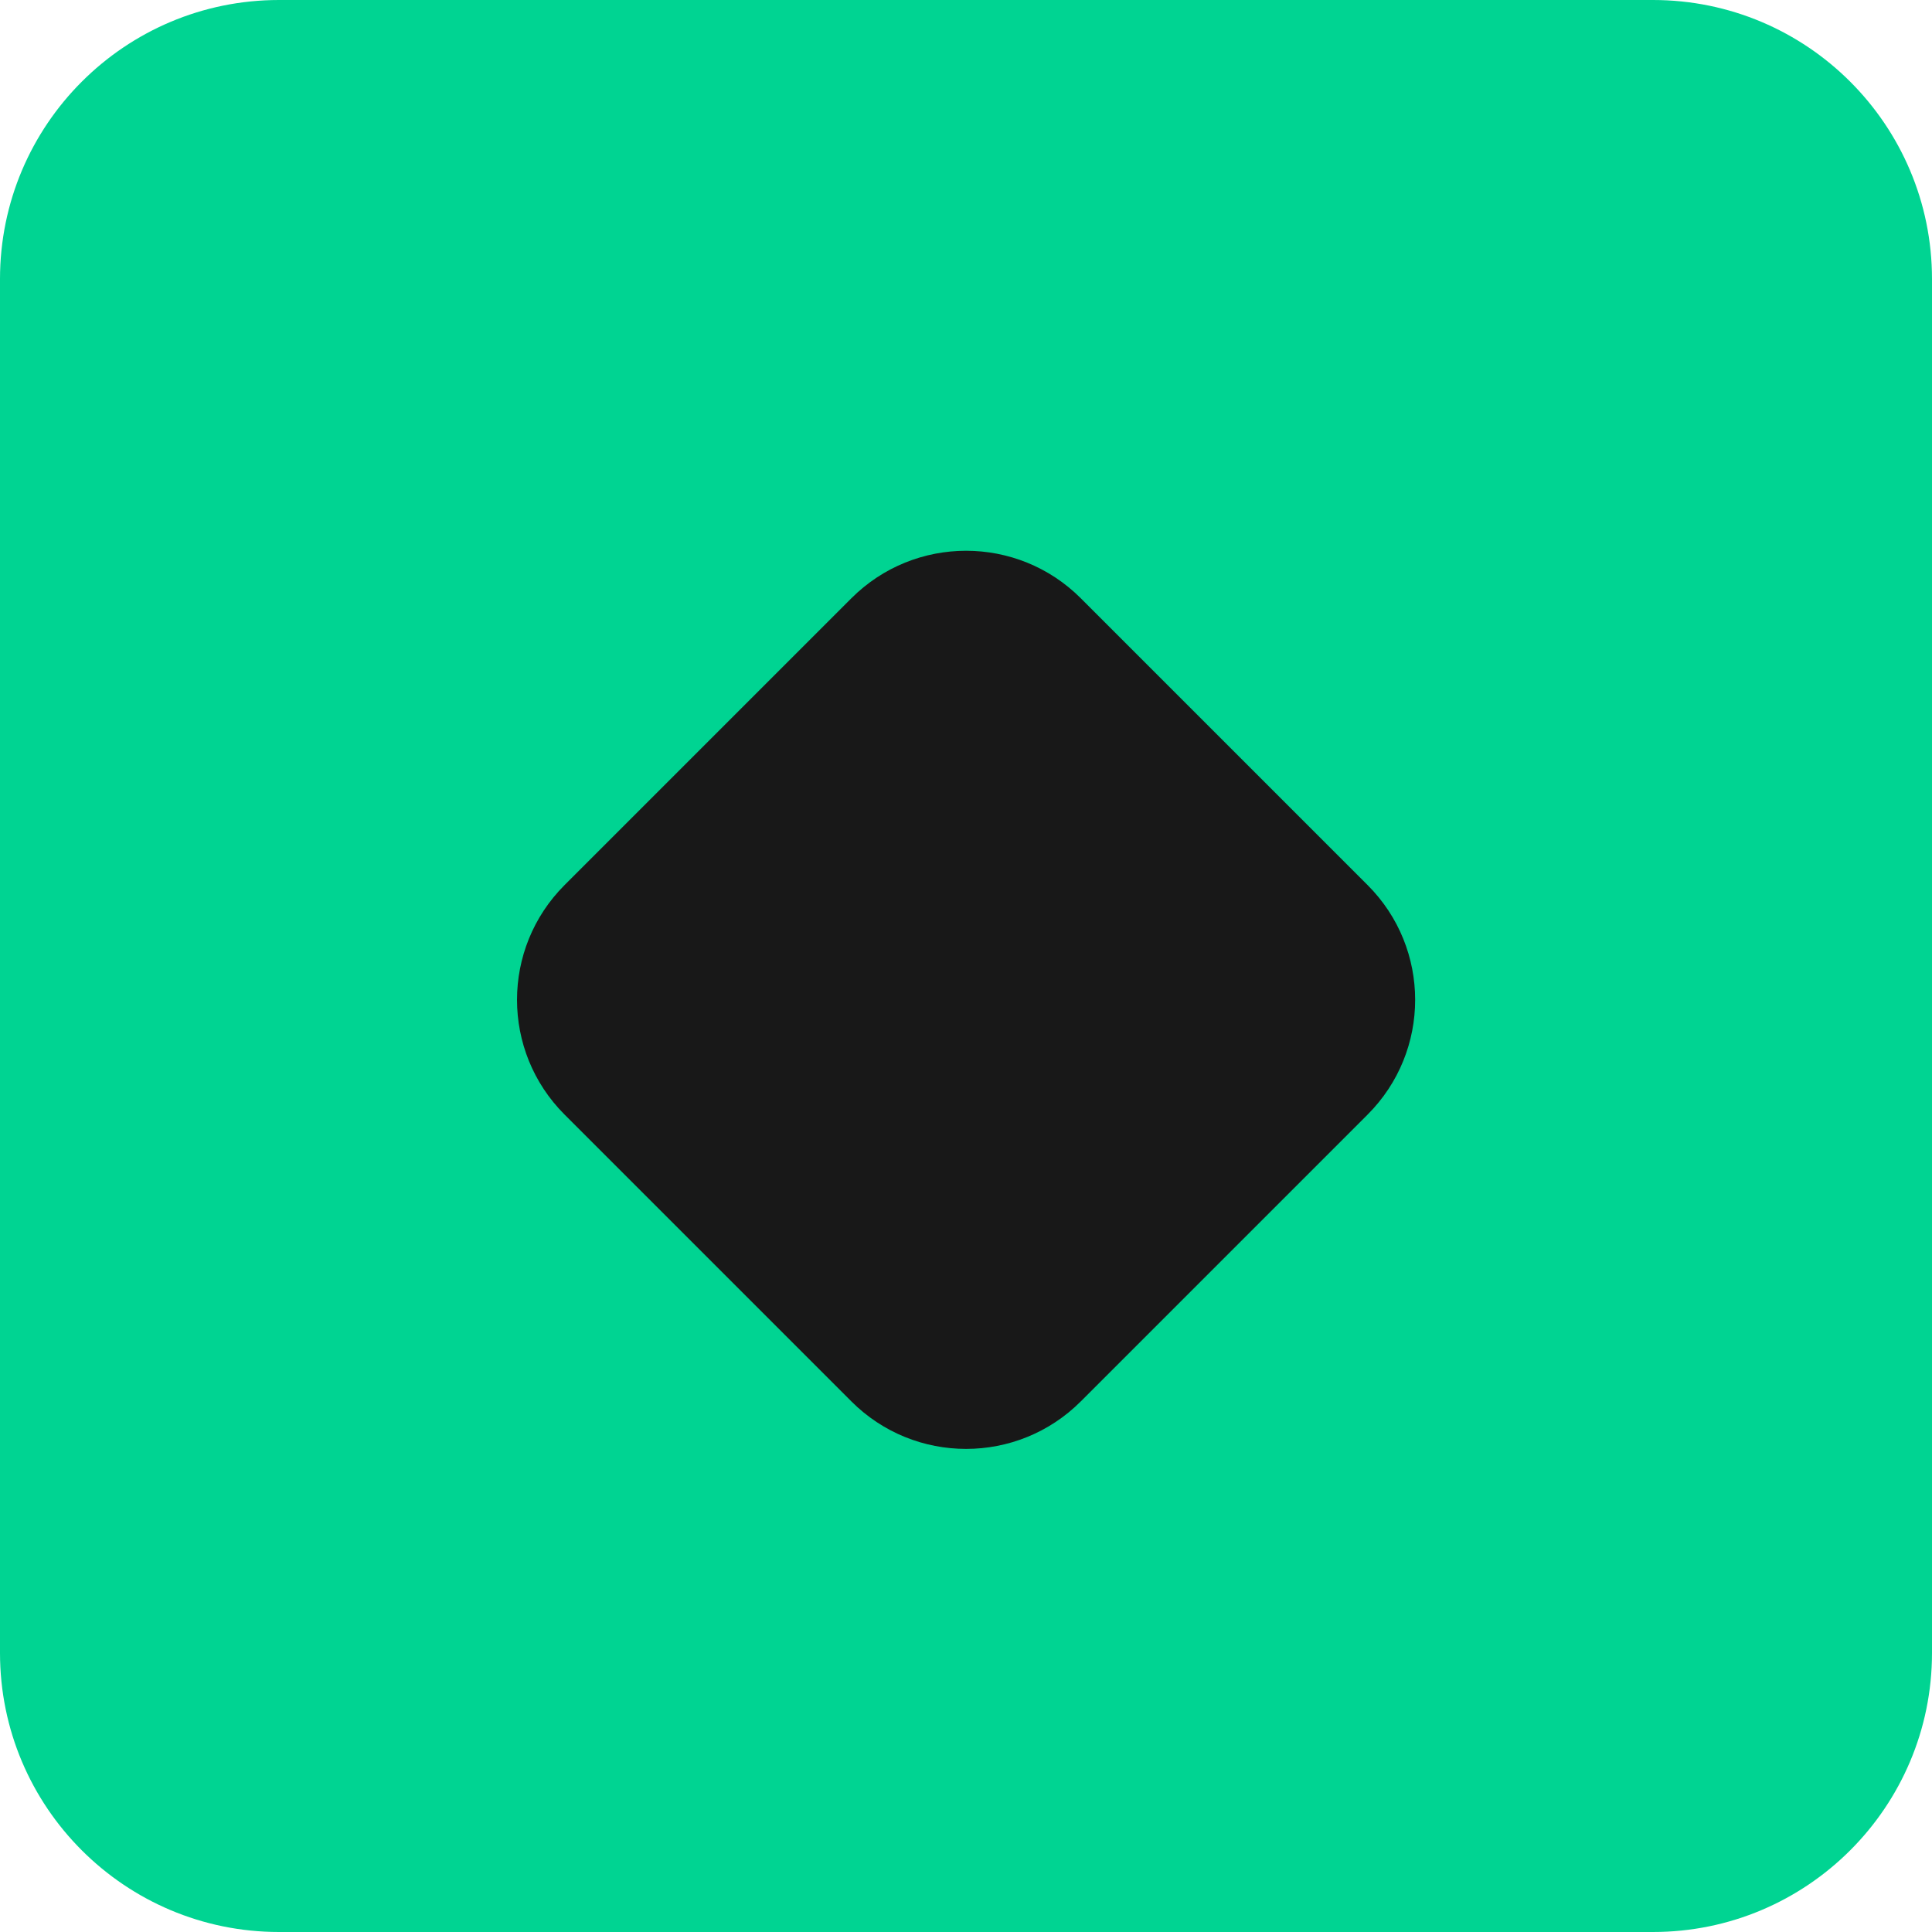
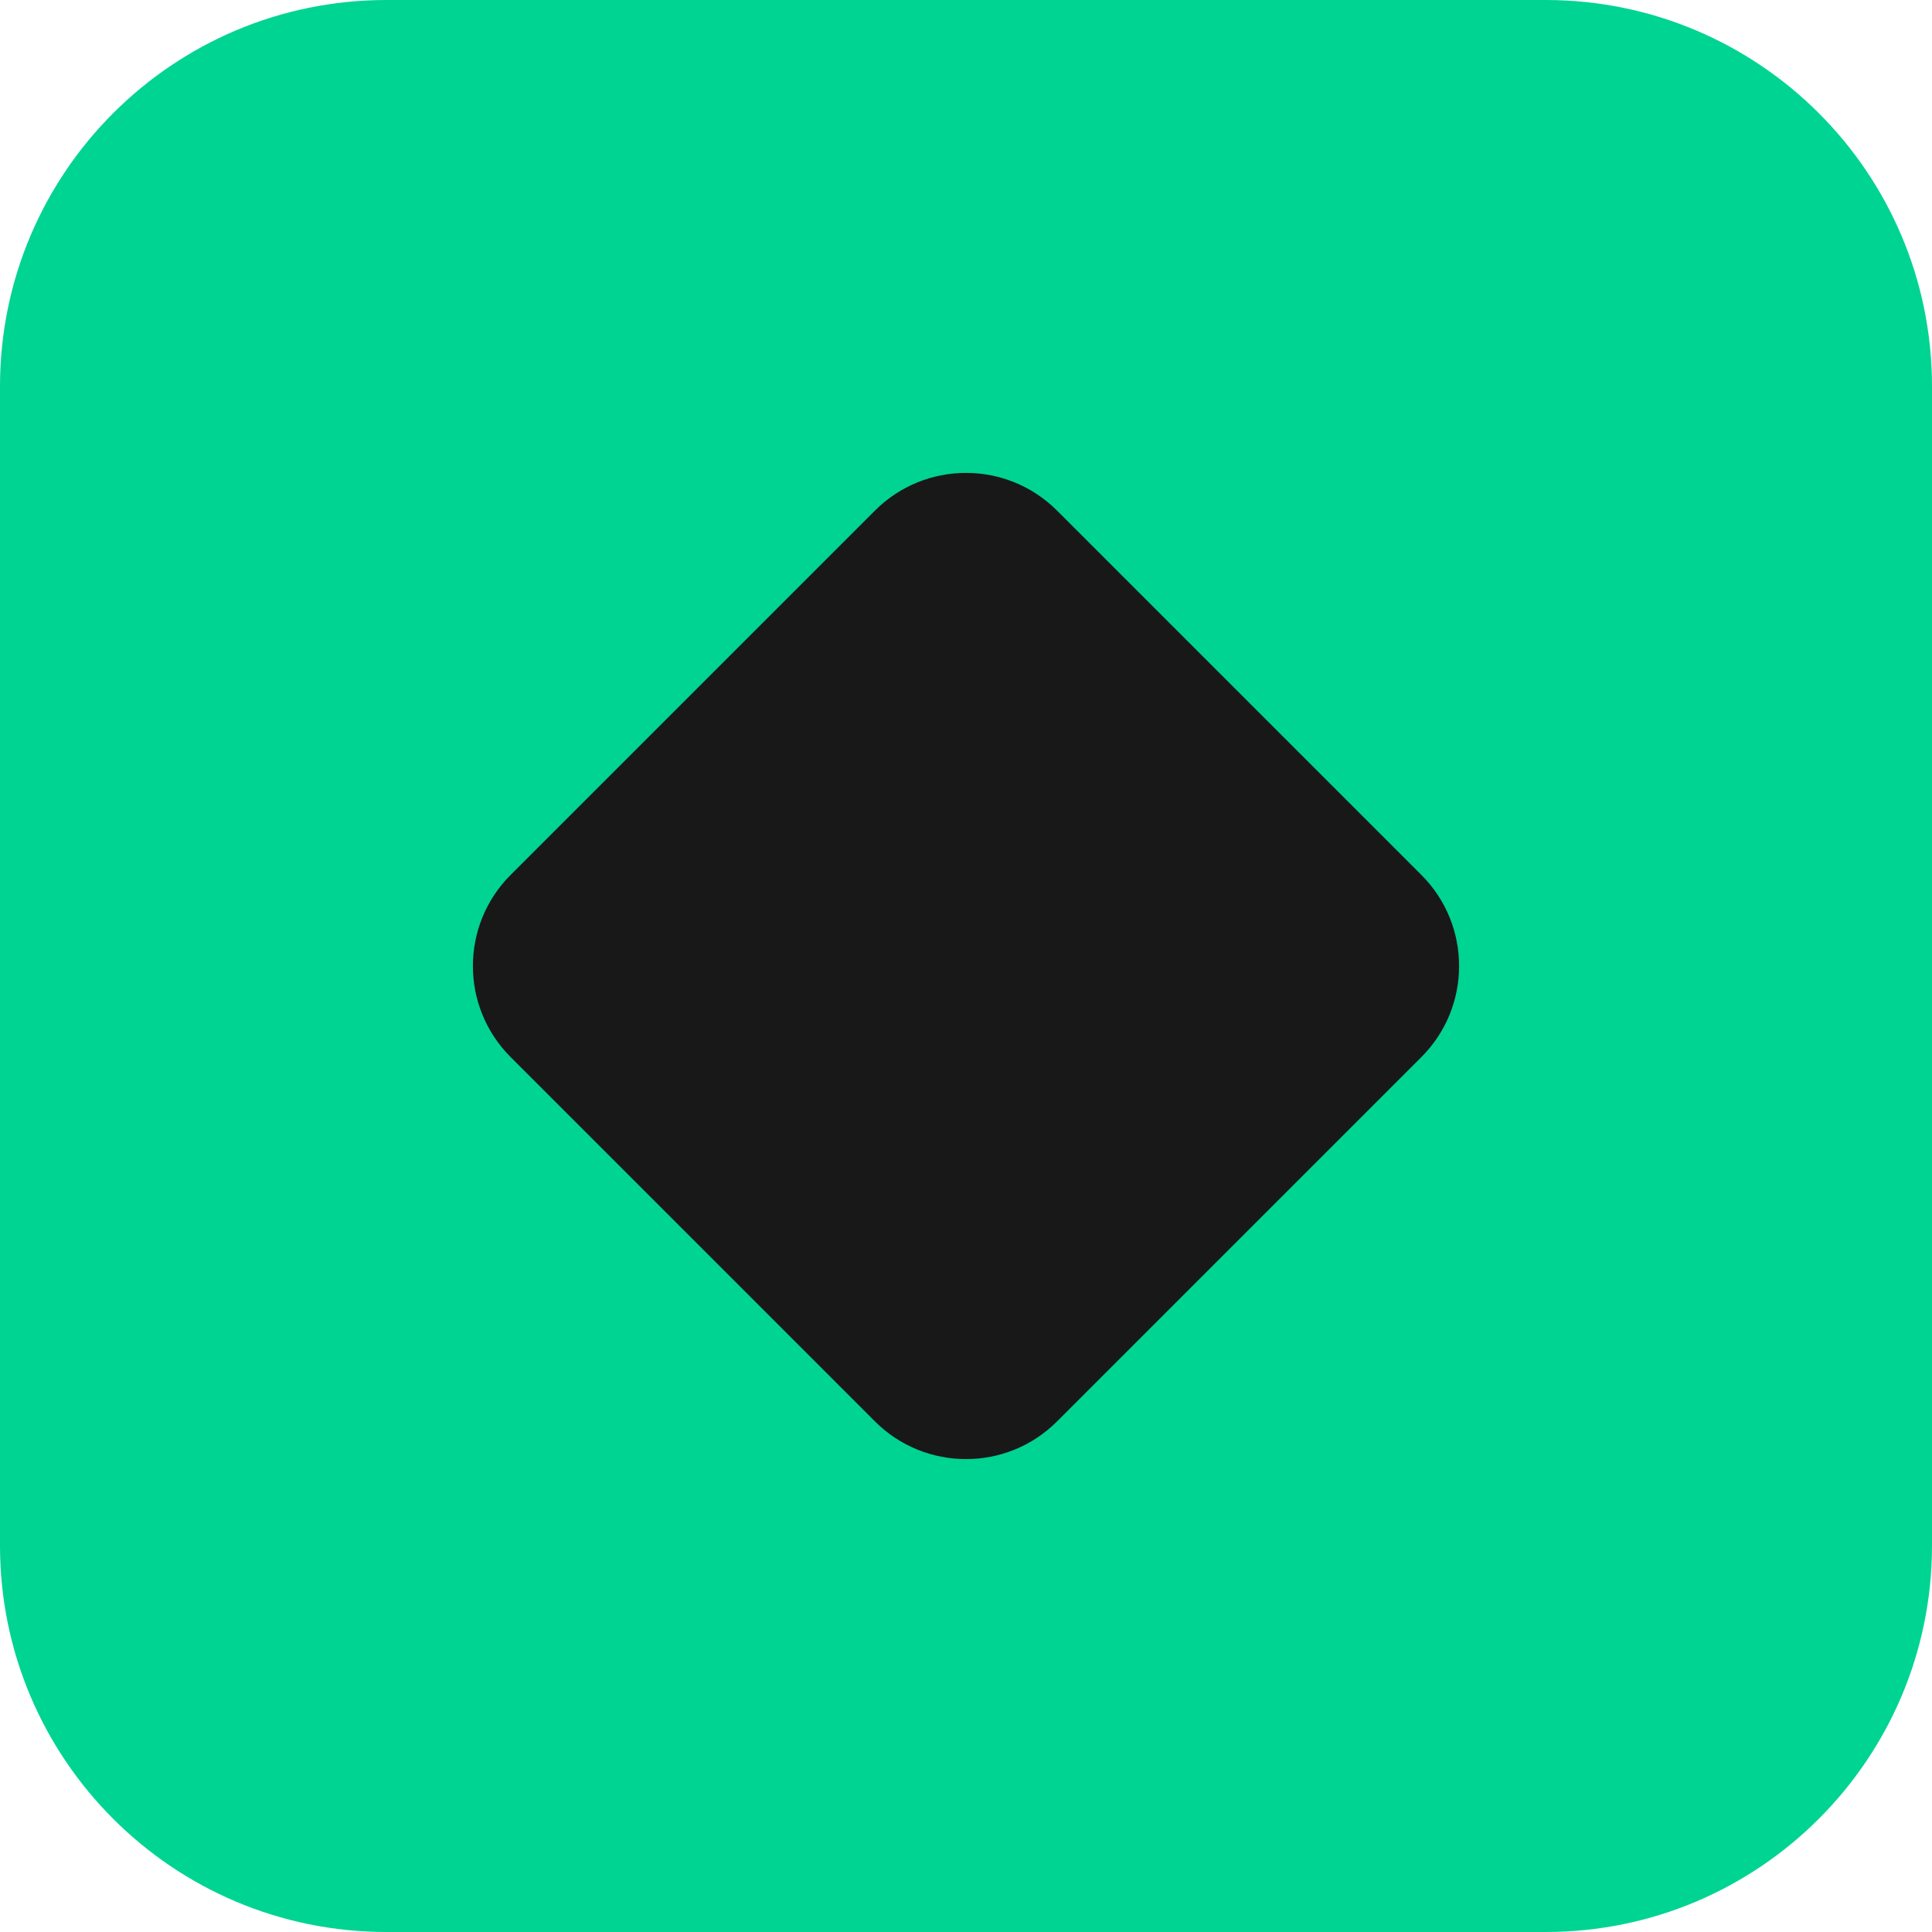
- <svg xmlns="http://www.w3.org/2000/svg" width="180" height="180" viewBox="0 0 180 180" fill="none">
-   <rect width="180" height="180" rx="26" fill="#00D492" />
-   <path d="M127.419 82.463L100.697 55.741C94.793 49.838 85.222 49.838 79.319 55.741L52.597 82.463C46.693 88.367 46.693 97.938 52.597 103.841L79.319 130.563C85.222 136.467 94.793 136.467 100.697 130.563L127.419 103.841C133.322 97.938 133.322 88.367 127.419 82.463Z" fill="#181818" />
+ <svg xmlns="http://www.w3.org/2000/svg" viewBox="0 0 120 120">
+   <rect width="120" height="120" rx="24" fill="#00D492" />
+   <rect x="36" y="36" width="48" height="48" rx="8" transform="rotate(45 60 60)" fill="#181818" />
</svg>
